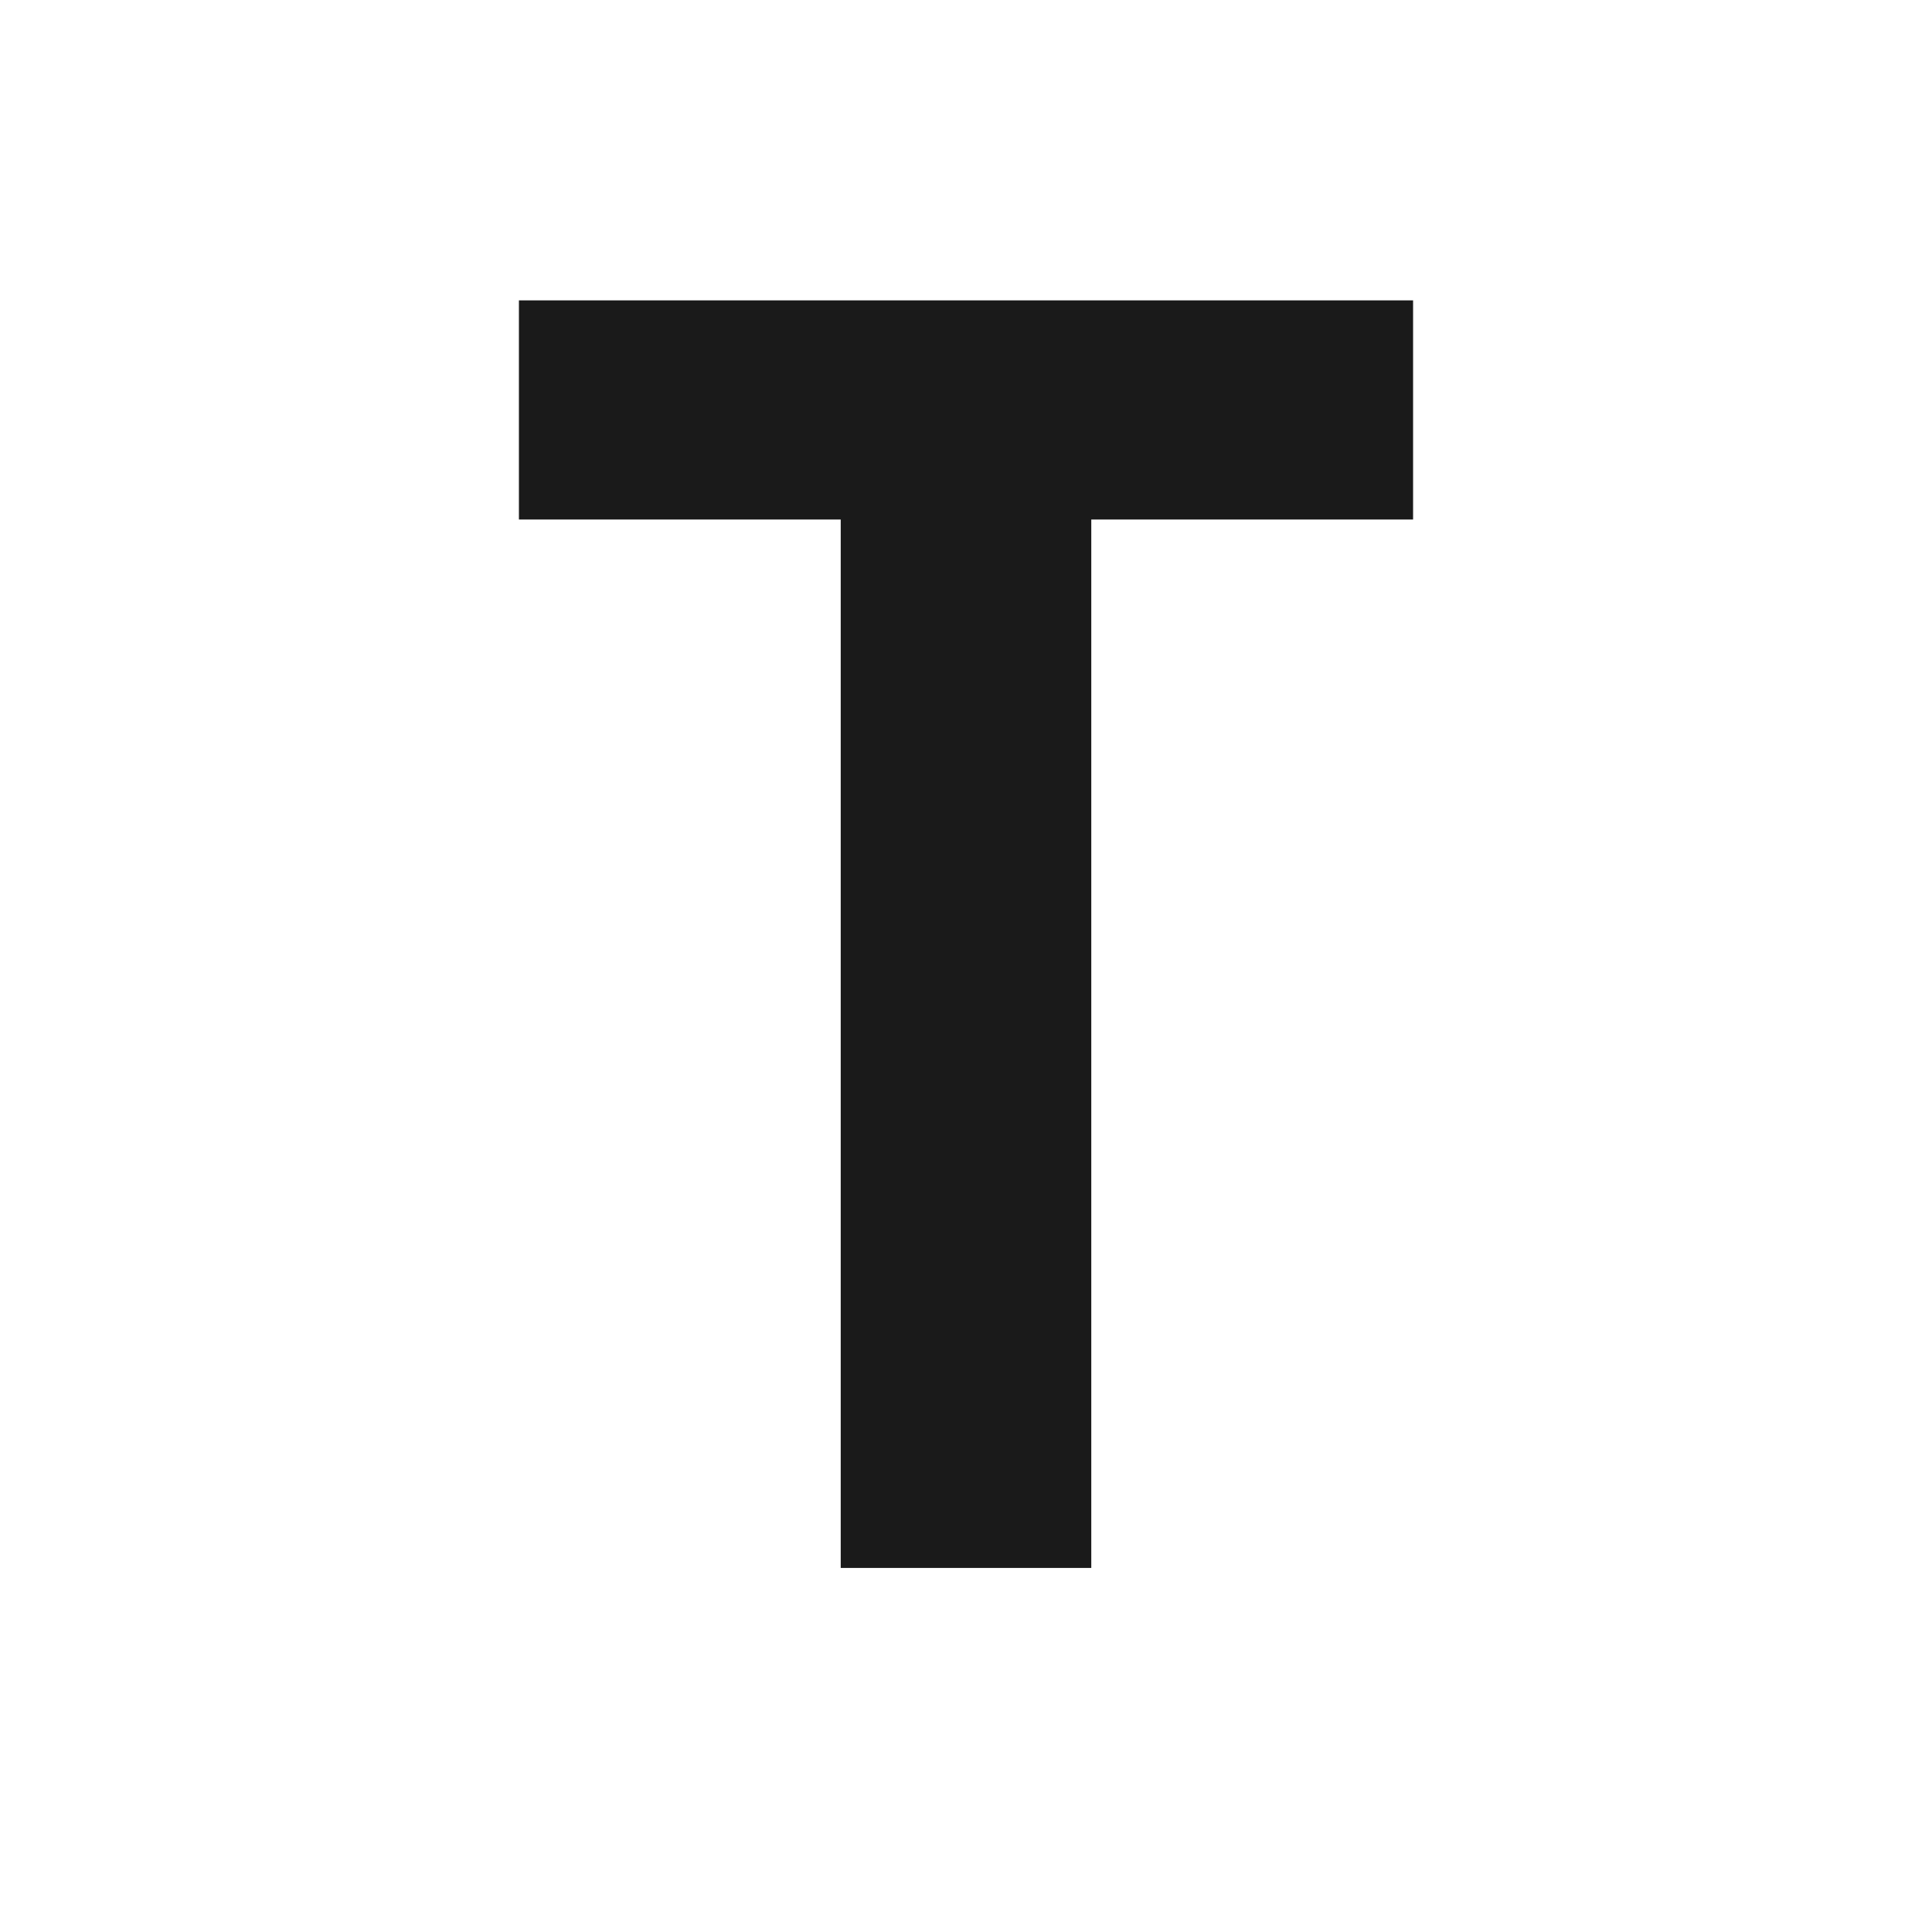
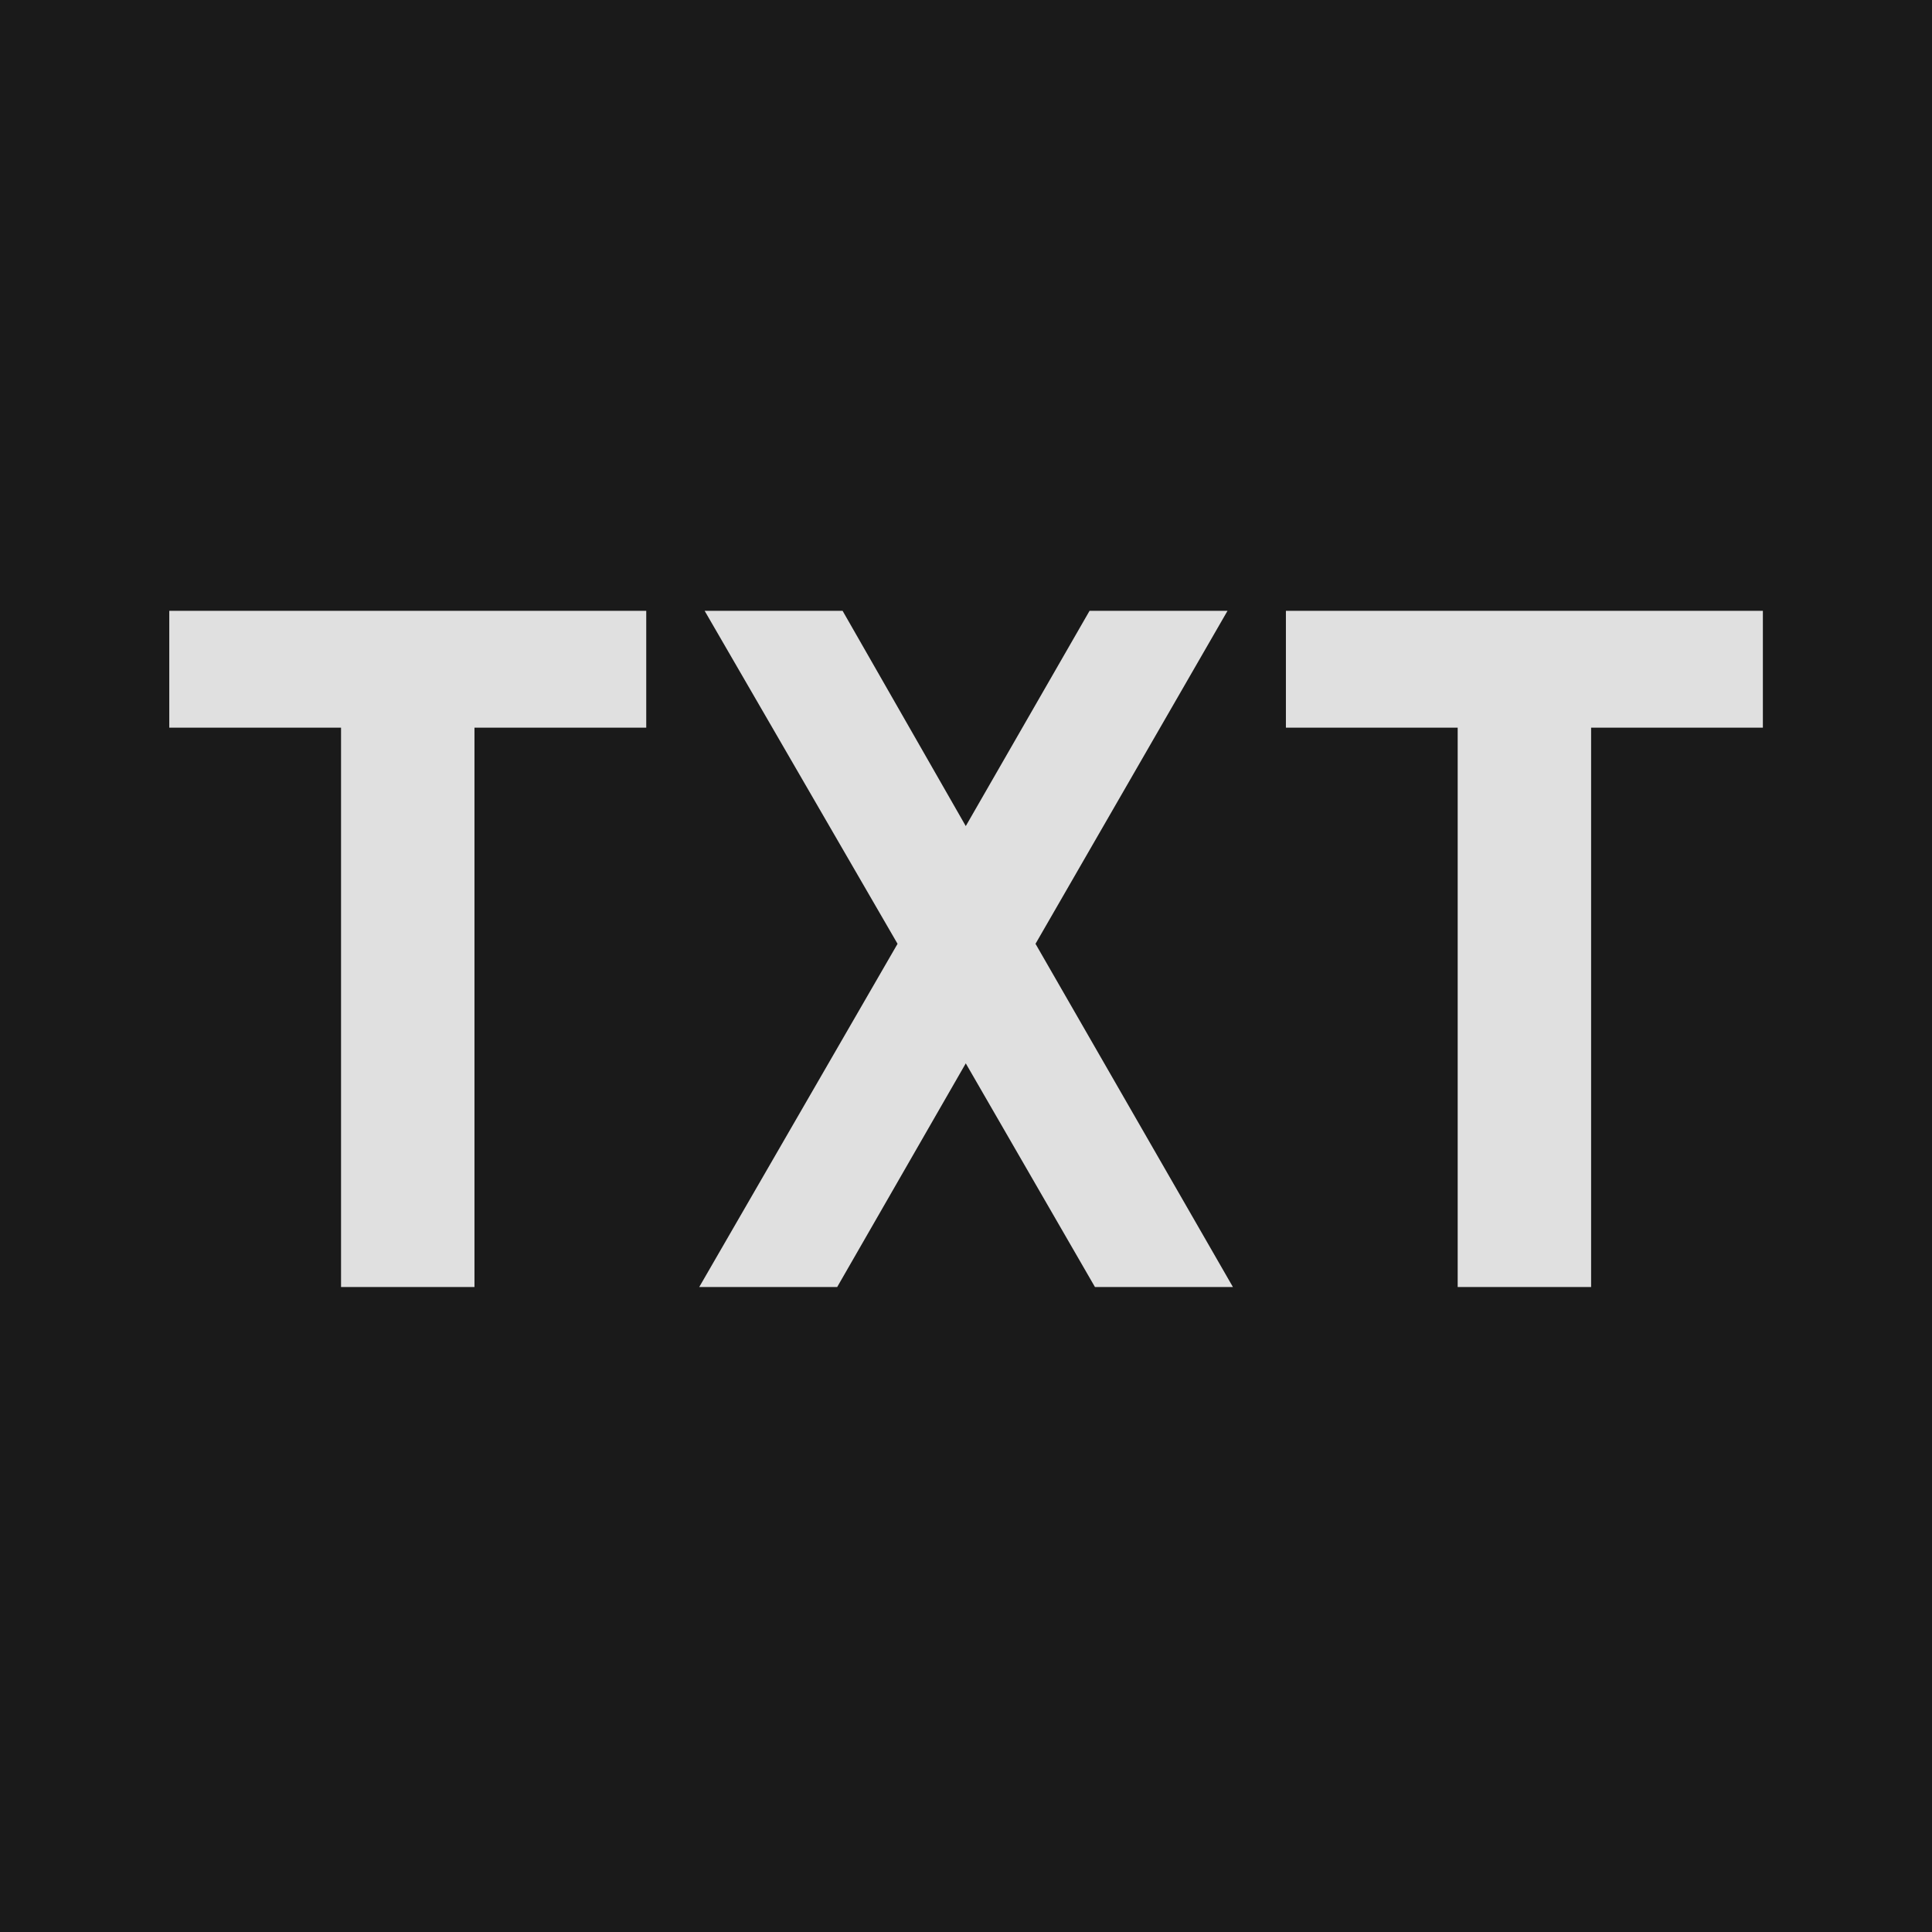
<svg xmlns="http://www.w3.org/2000/svg" viewBox="0 0 100 100">
  <style>
-     text { fill: #1a1a1a; }
-     @media (prefers-color-scheme: dark) { text { fill: #e0e0e0; } }
+     rect { fill: #1a1a1a; }
+     text { fill: #e0e0e0; }
+     @media (prefers-color-scheme: light) {
+       rect { fill: #e0e0e0; }
+       text { fill: #1a1a1a; }
+     }
  </style>
-   <text x="50" y="50" font-size="90" font-family="monospace" font-weight="bold" text-anchor="middle" dominant-baseline="central">T</text>
+   <rect width="100" height="100" />
+   <text x="50" y="50" font-size="48" font-family="monospace" font-weight="bold" text-anchor="middle" dominant-baseline="central">TXT</text>
</svg>
